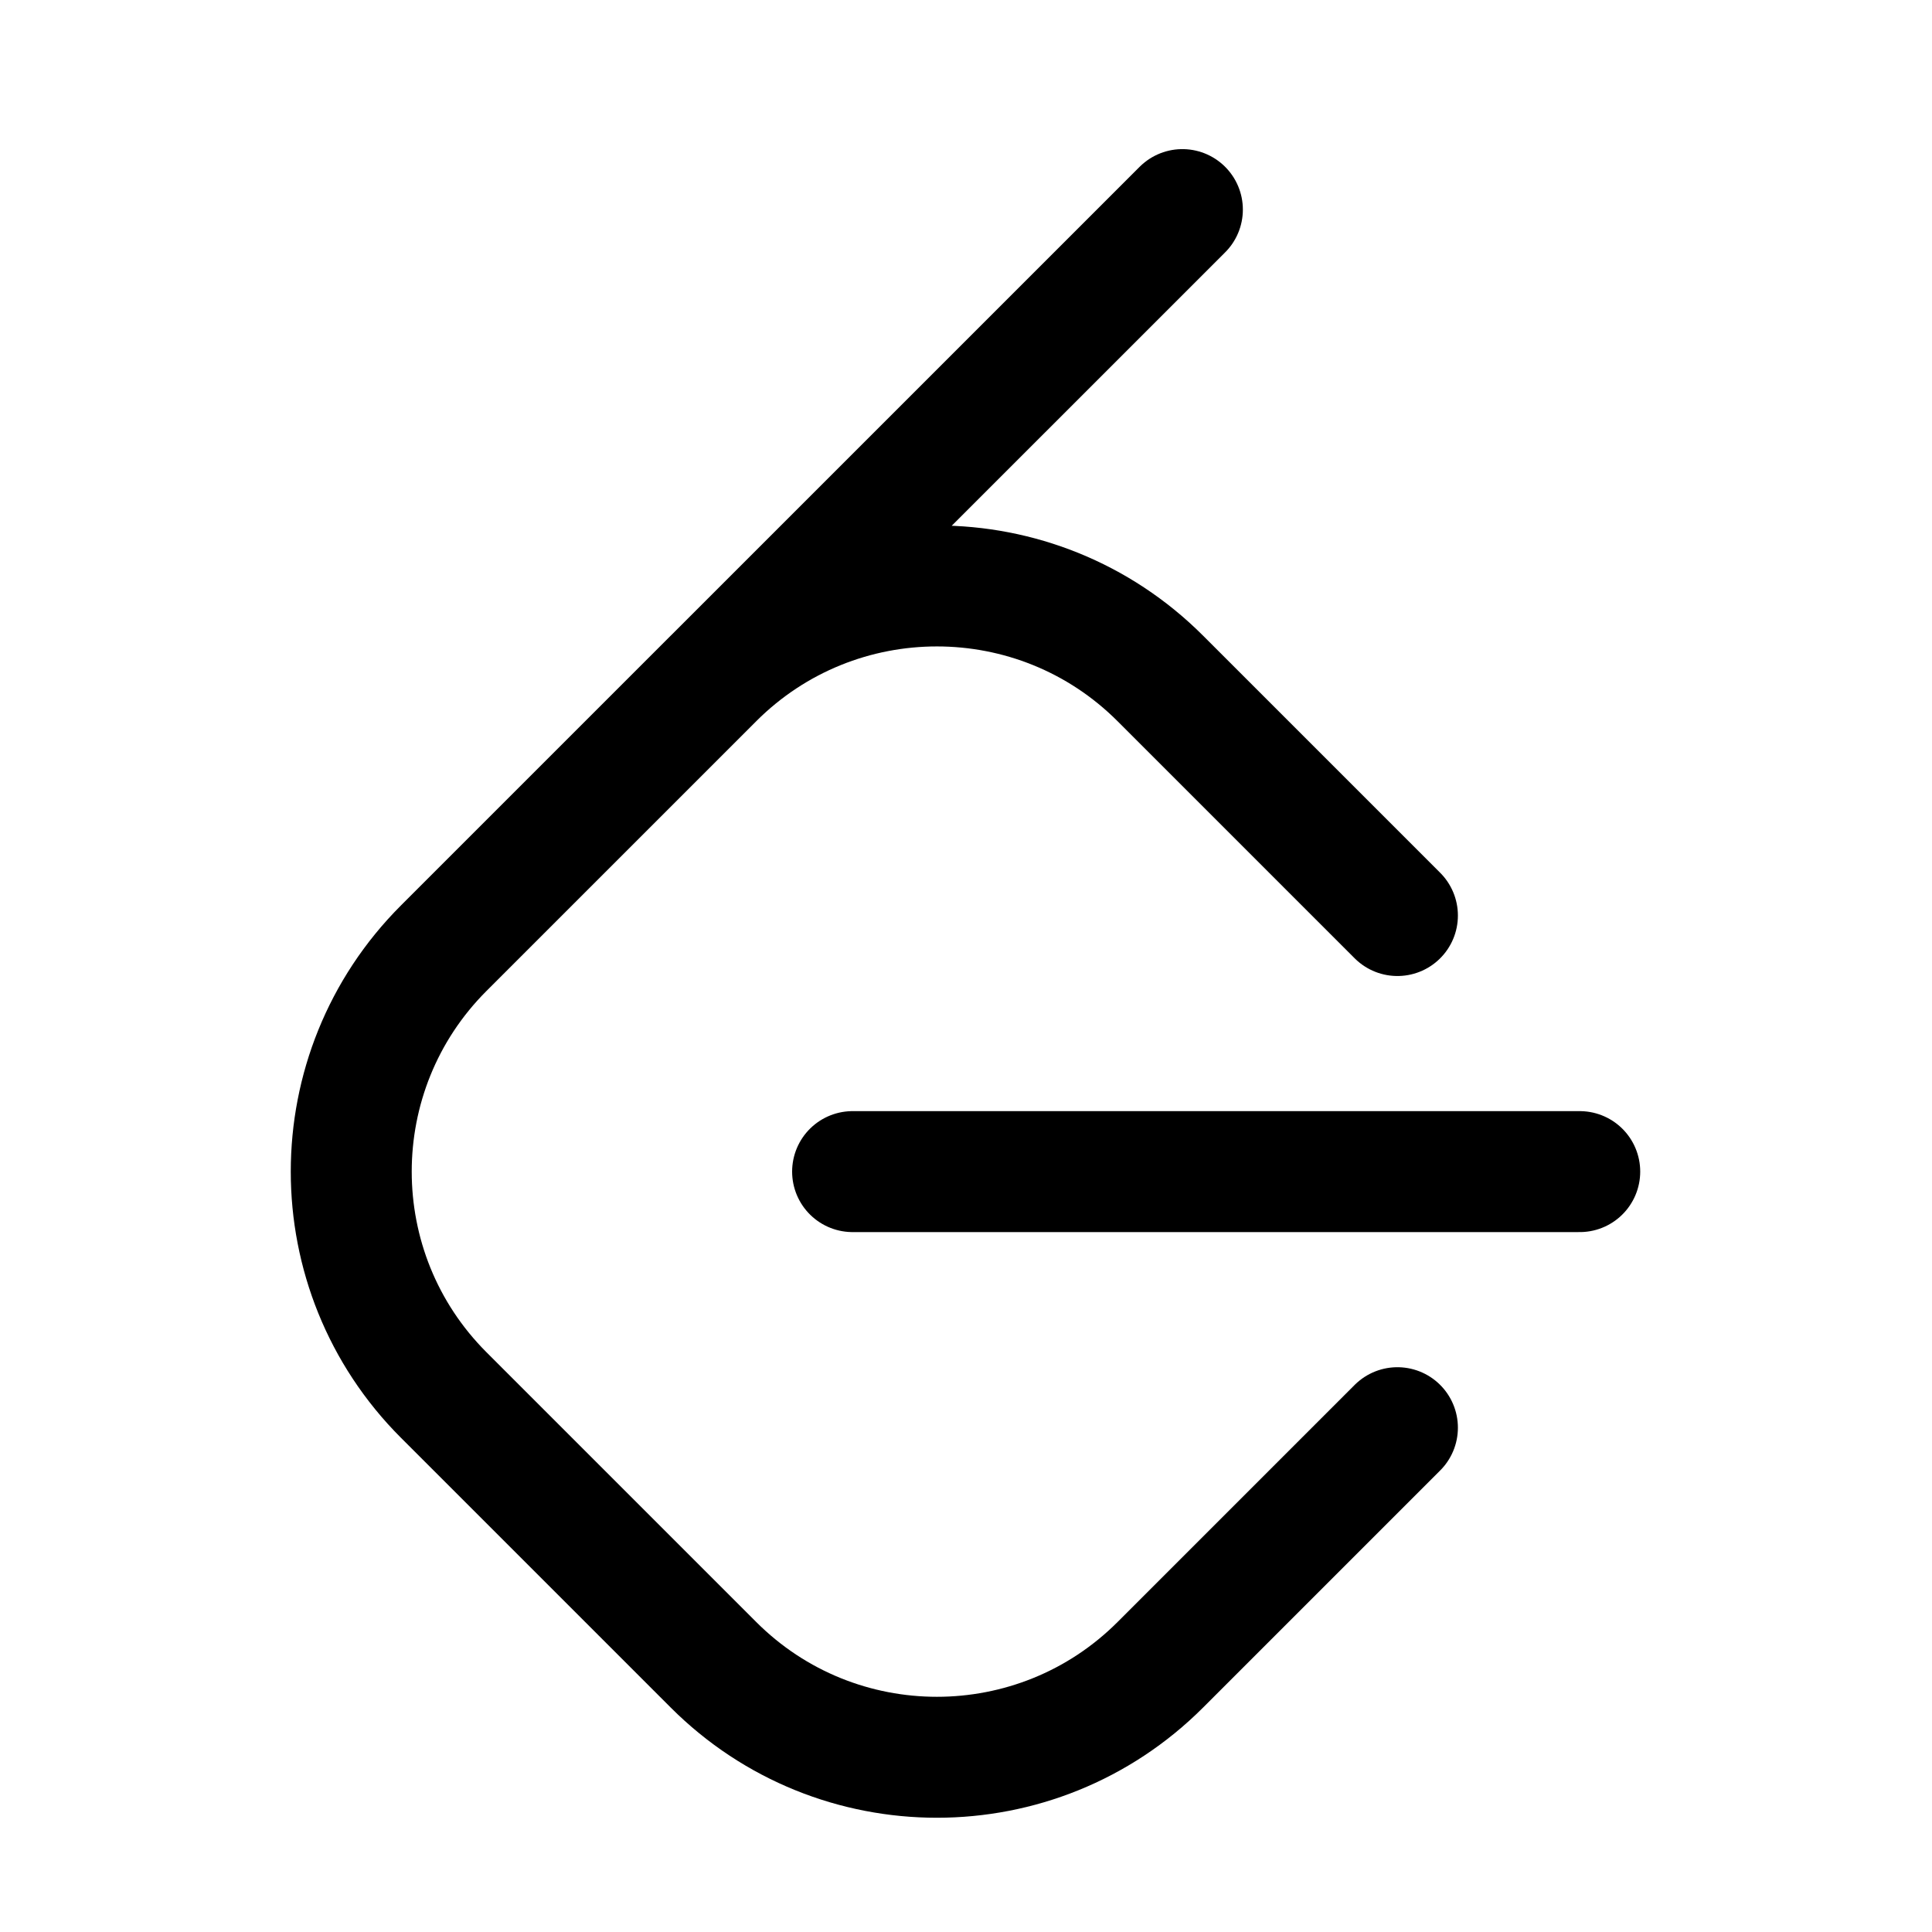
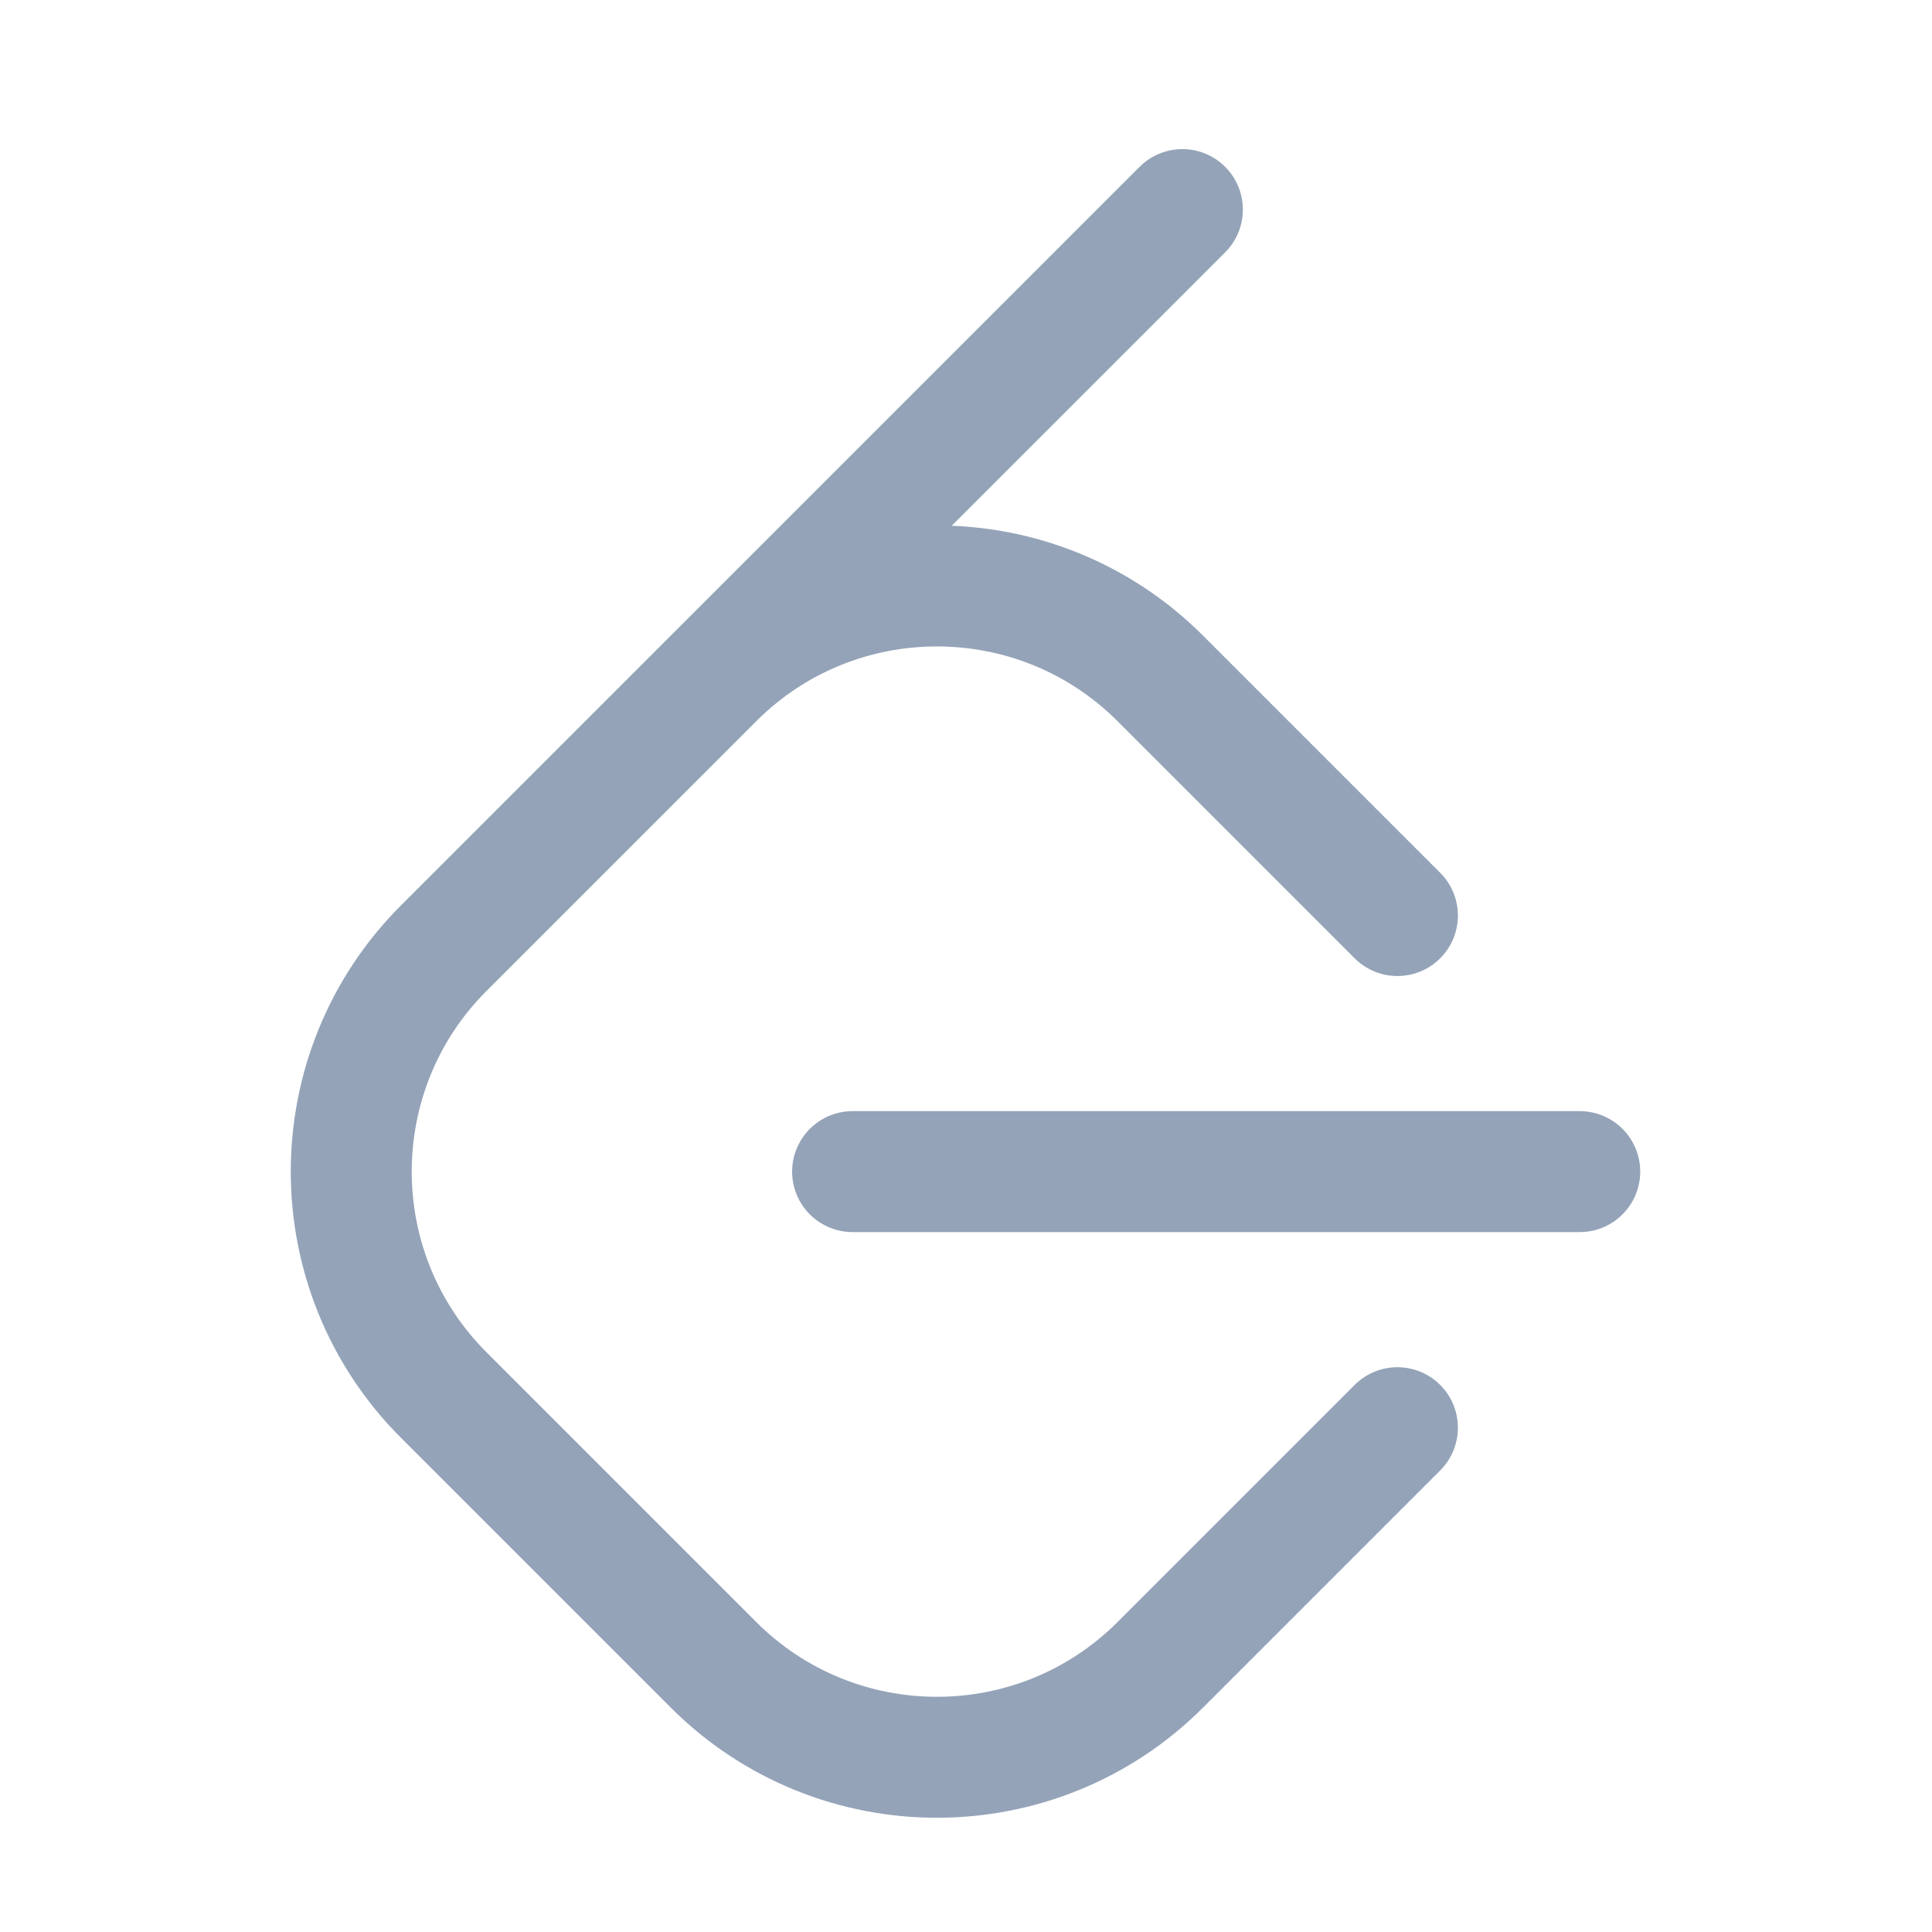
- <svg xmlns="http://www.w3.org/2000/svg" width="33" height="33" viewBox="0 0 33 33" fill="none">
-   <path d="M23.869 24.386L19.819 28.436C17.713 30.542 14.293 30.542 12.187 28.436L7.579 23.828C5.473 21.722 5.473 18.302 7.579 16.196M7.579 16.196L12.187 11.588C14.293 9.482 17.713 9.482 19.819 11.588L23.869 15.638M7.579 16.196L20.196 3.58M14.563 20.012H26.983" stroke="black" stroke-width="2.066" stroke-miterlimit="10" stroke-linecap="round" stroke-linejoin="round" />
+ <svg xmlns="http://www.w3.org/2000/svg" width="33" height="33" viewBox="0 0 33 33" fill="none" className="w-4 h-4">
+   <path d="M23.869 24.386L19.819 28.436C17.713 30.542 14.293 30.542 12.187 28.436L7.579 23.828C5.473 21.722 5.473 18.302 7.579 16.196M7.579 16.196L12.187 11.588C14.293 9.482 17.713 9.482 19.819 11.588L23.869 15.638M7.579 16.196L20.196 3.58M14.563 20.012H26.983" stroke="#94a3b8" stroke-width="2.066" stroke-miterlimit="10" stroke-linecap="round" stroke-linejoin="round" />
</svg>
